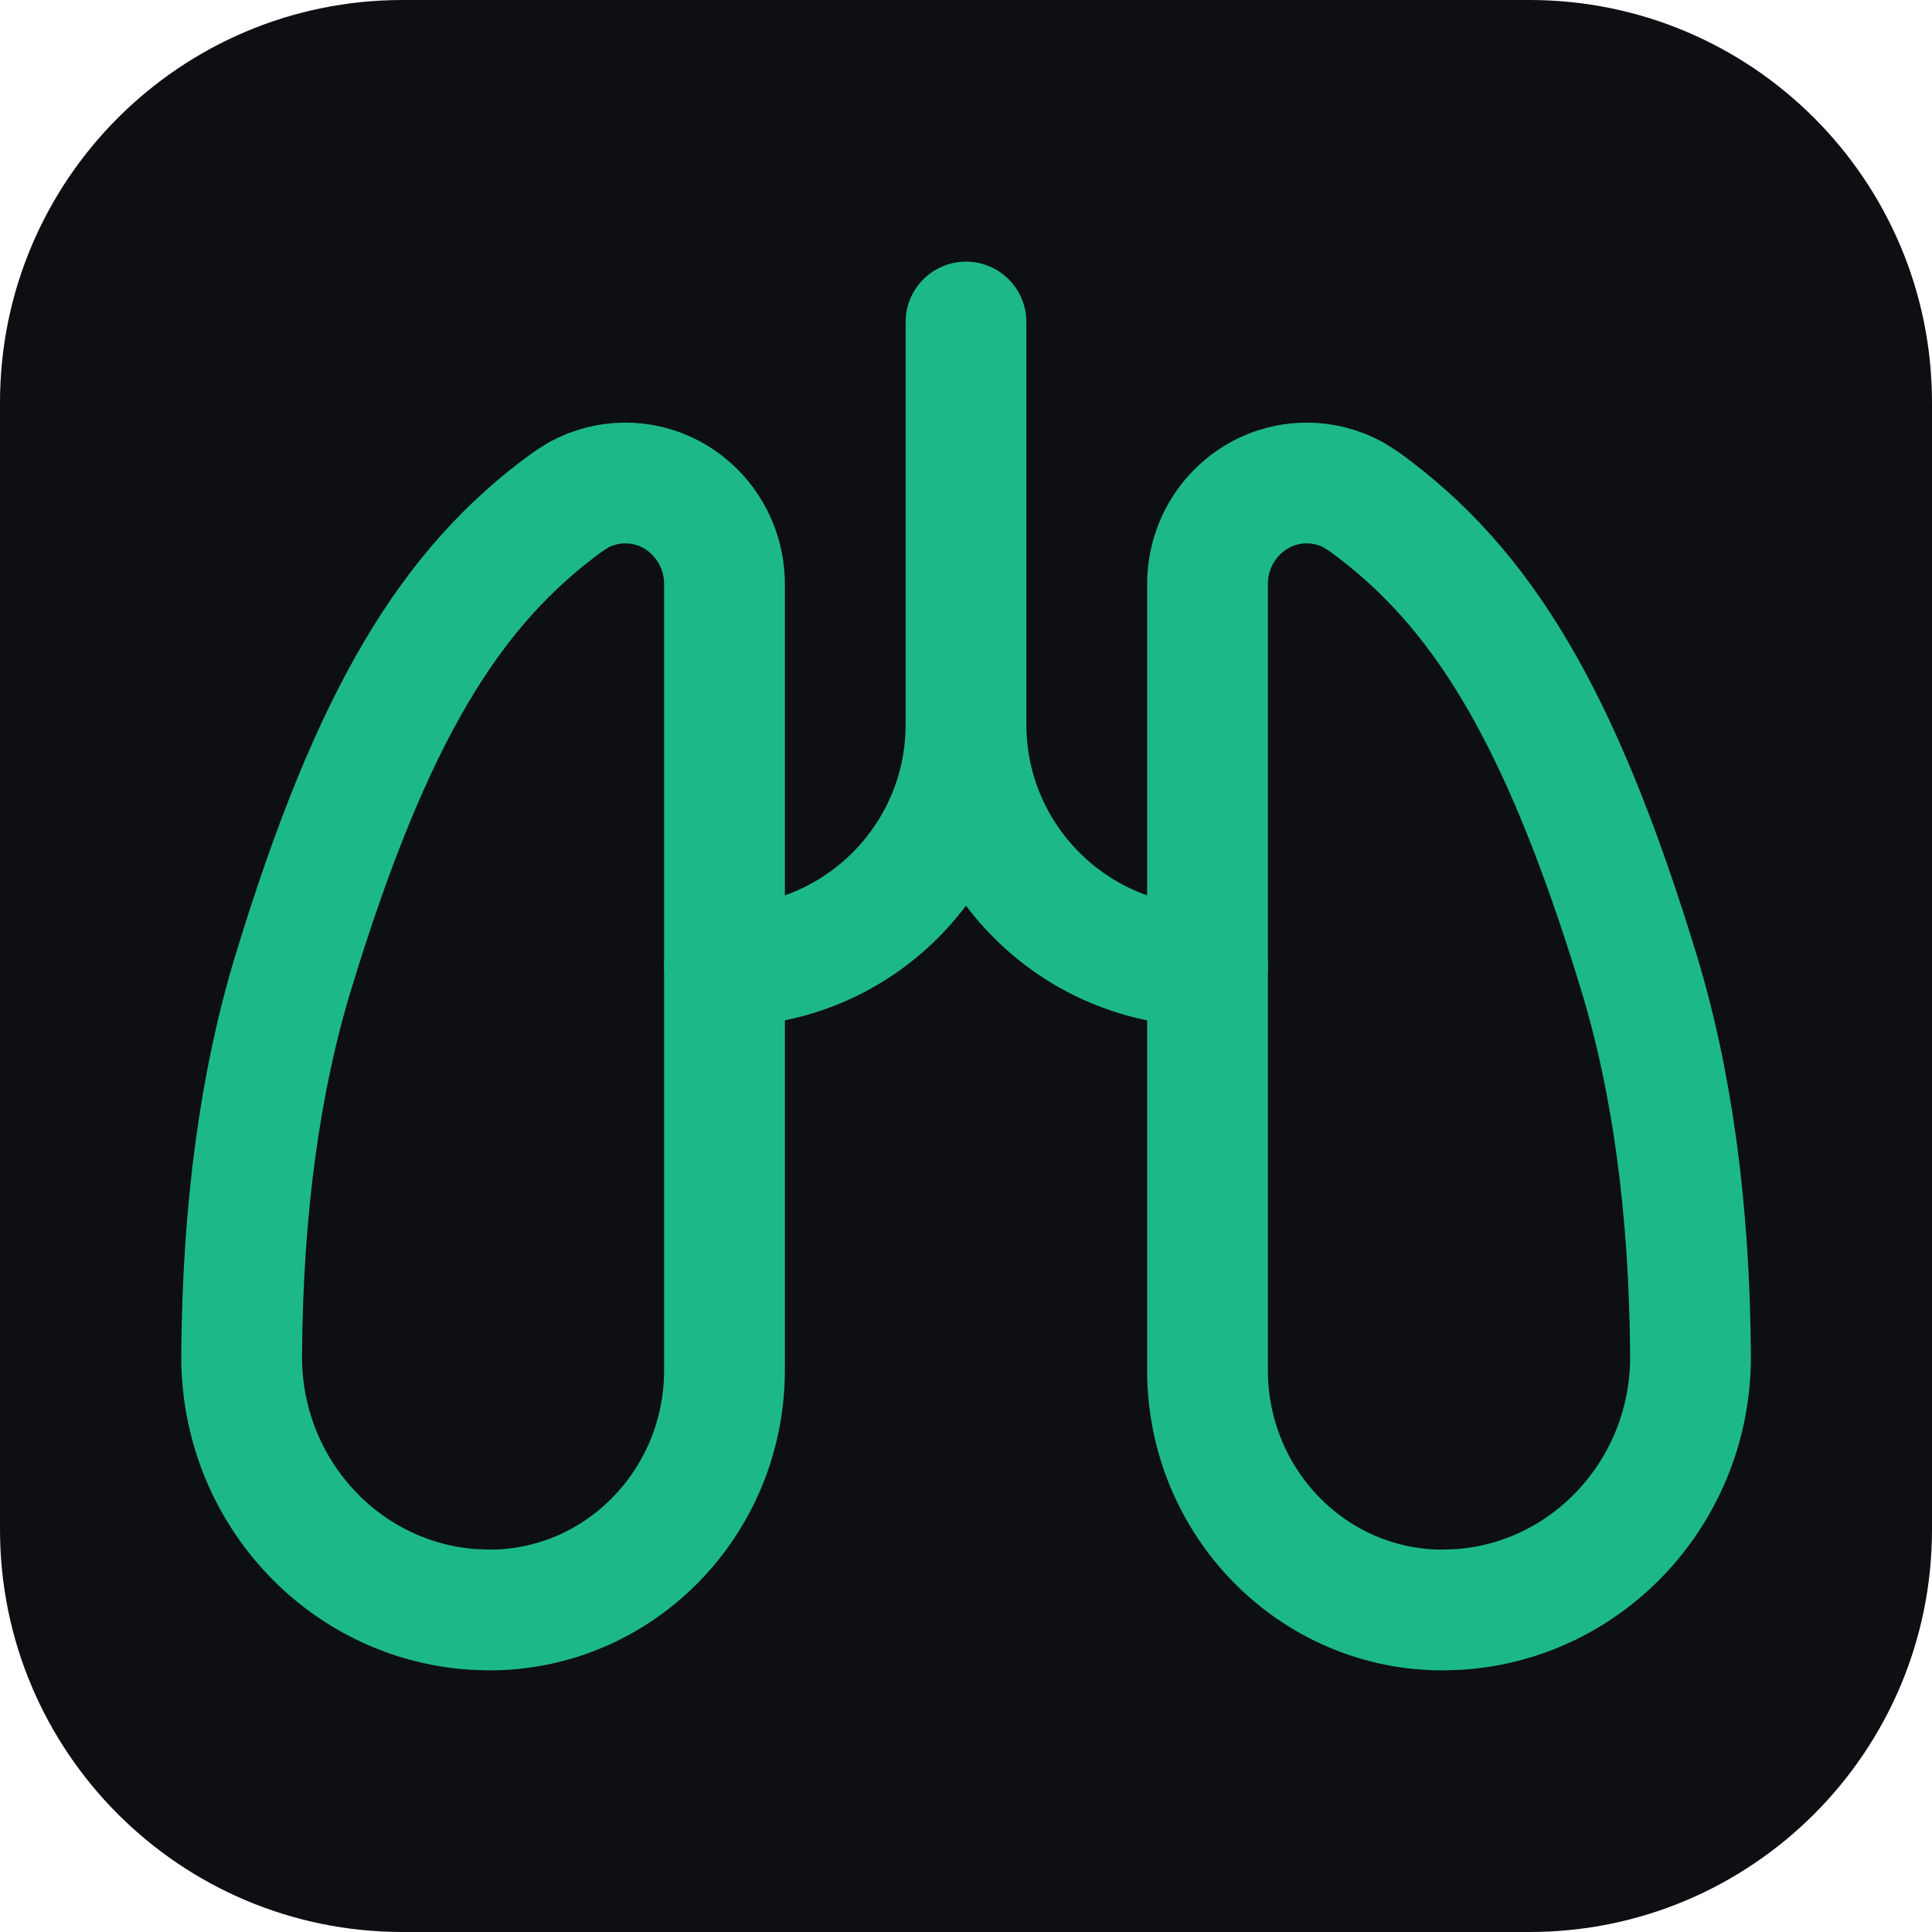
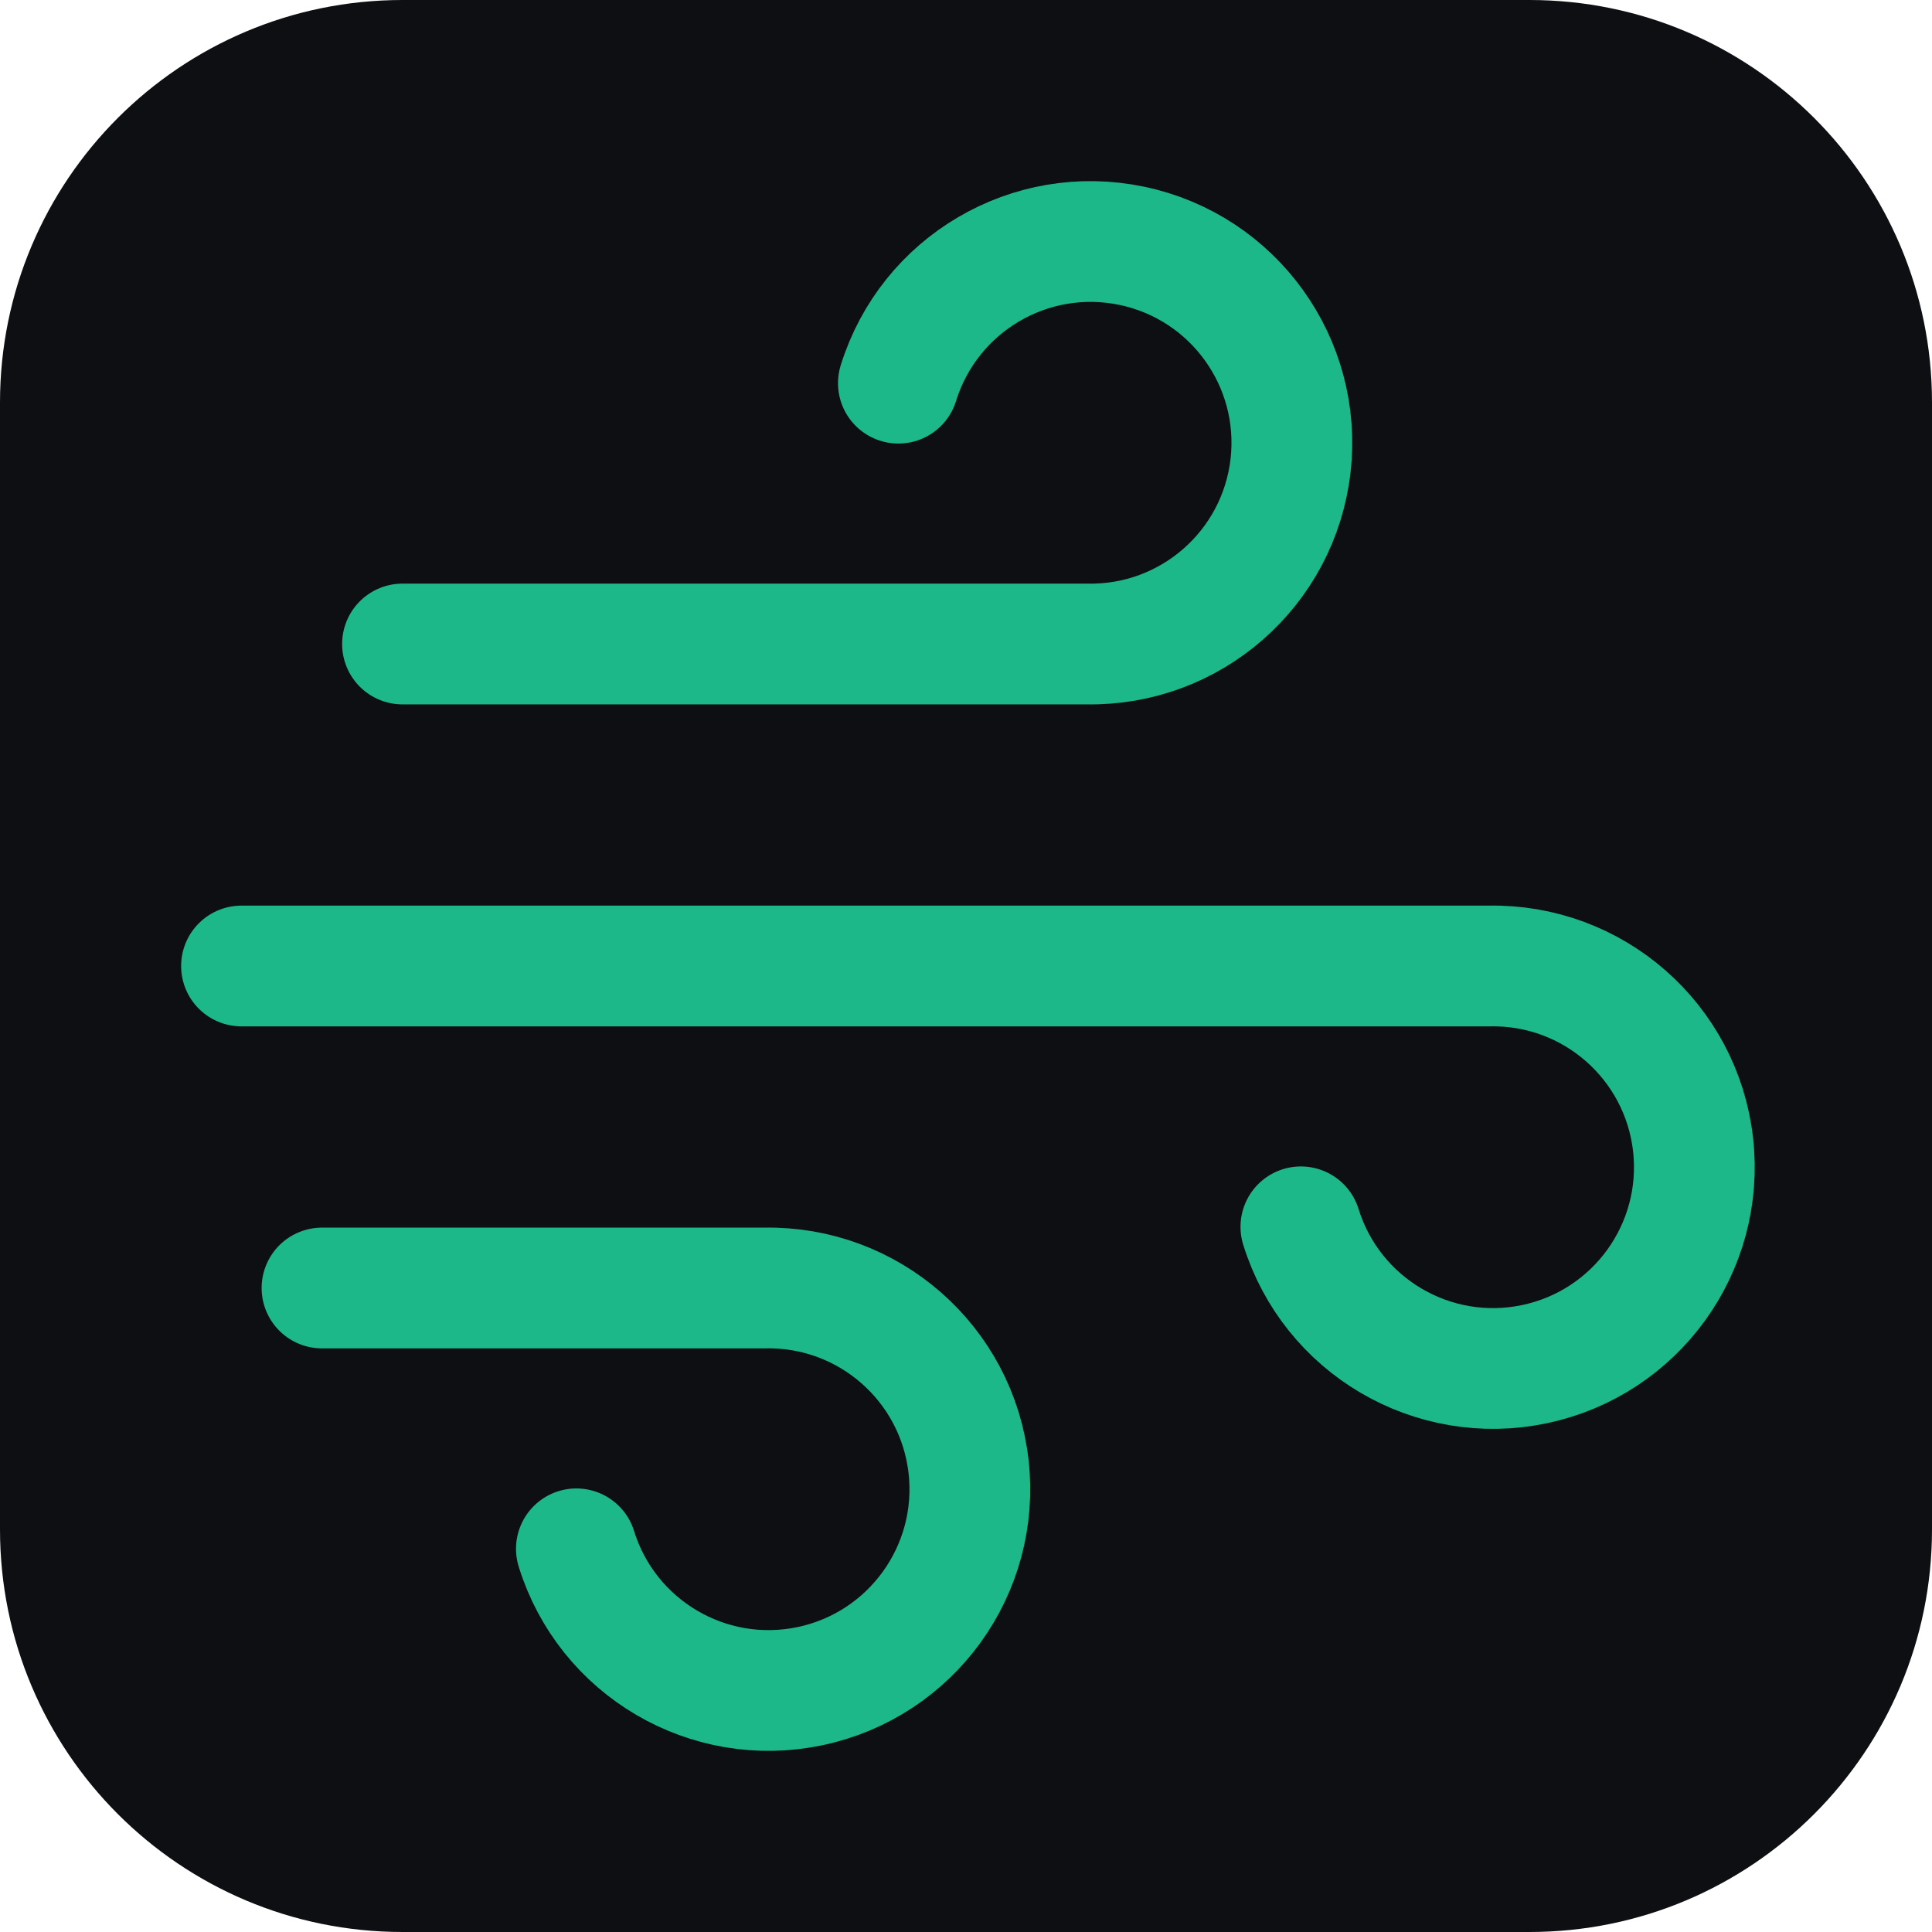
<svg xmlns="http://www.w3.org/2000/svg" viewBox="0 0 24 24" fill="none">
  <rect width="24" height="24" rx="5" fill="#0d0f12" />
-   <path d="M6.081 20c1.612 0 2.919 -1.335 2.919 -2.98v-9.763c0 -.694 -.552 -1.257 -1.232 -1.257c-.205 0 -.405 .052 -.584 .15l-.13 .083c-1.46 1.059 -2.432 2.647 -3.404 5.824c-.42 1.37 -.636 2.962 -.648 4.775c-.012 1.675 1.261 3.054 2.877 3.161l.203 .007" stroke="#1db88a" stroke-width="1.5" stroke-linecap="round" stroke-linejoin="round" />
-   <path d="M17.92 20c-1.613 0 -2.92 -1.335 -2.92 -2.98v-9.763c0 -.694 .552 -1.257 1.233 -1.257c.204 0 .405 .052 .584 .15l.13 .083c1.46 1.059 2.432 2.647 3.405 5.824c.42 1.37 .636 2.962 .648 4.775c.012 1.675 -1.261 3.054 -2.878 3.161l-.202 .007" stroke="#1db88a" stroke-width="1.5" stroke-linecap="round" stroke-linejoin="round" />
-   <path d="M9 12a3 3 0 0 0 3 -3a3 3 0 0 0 3 3" stroke="#1db88a" stroke-width="1.5" stroke-linecap="round" stroke-linejoin="round" />
-   <path d="M12 4v5" stroke="#1db88a" stroke-width="1.5" stroke-linecap="round" stroke-linejoin="round" />
+   <path d="M5 8h8.5a2.5 2.5 0 1 0 -2.34 -3.24" stroke="#1db88a" stroke-width="1.5" stroke-linecap="round" stroke-linejoin="round" />
+   <path d="M3 12h15.5a2.5 2.5 0 1 1 -2.34 3.24" stroke="#1db88a" stroke-width="1.5" stroke-linecap="round" stroke-linejoin="round" />
+   <path d="M4 16h5.5a2.5 2.5 0 1 1 -2.34 3.24" stroke="#1db88a" stroke-width="1.5" stroke-linecap="round" stroke-linejoin="round" />
</svg>
